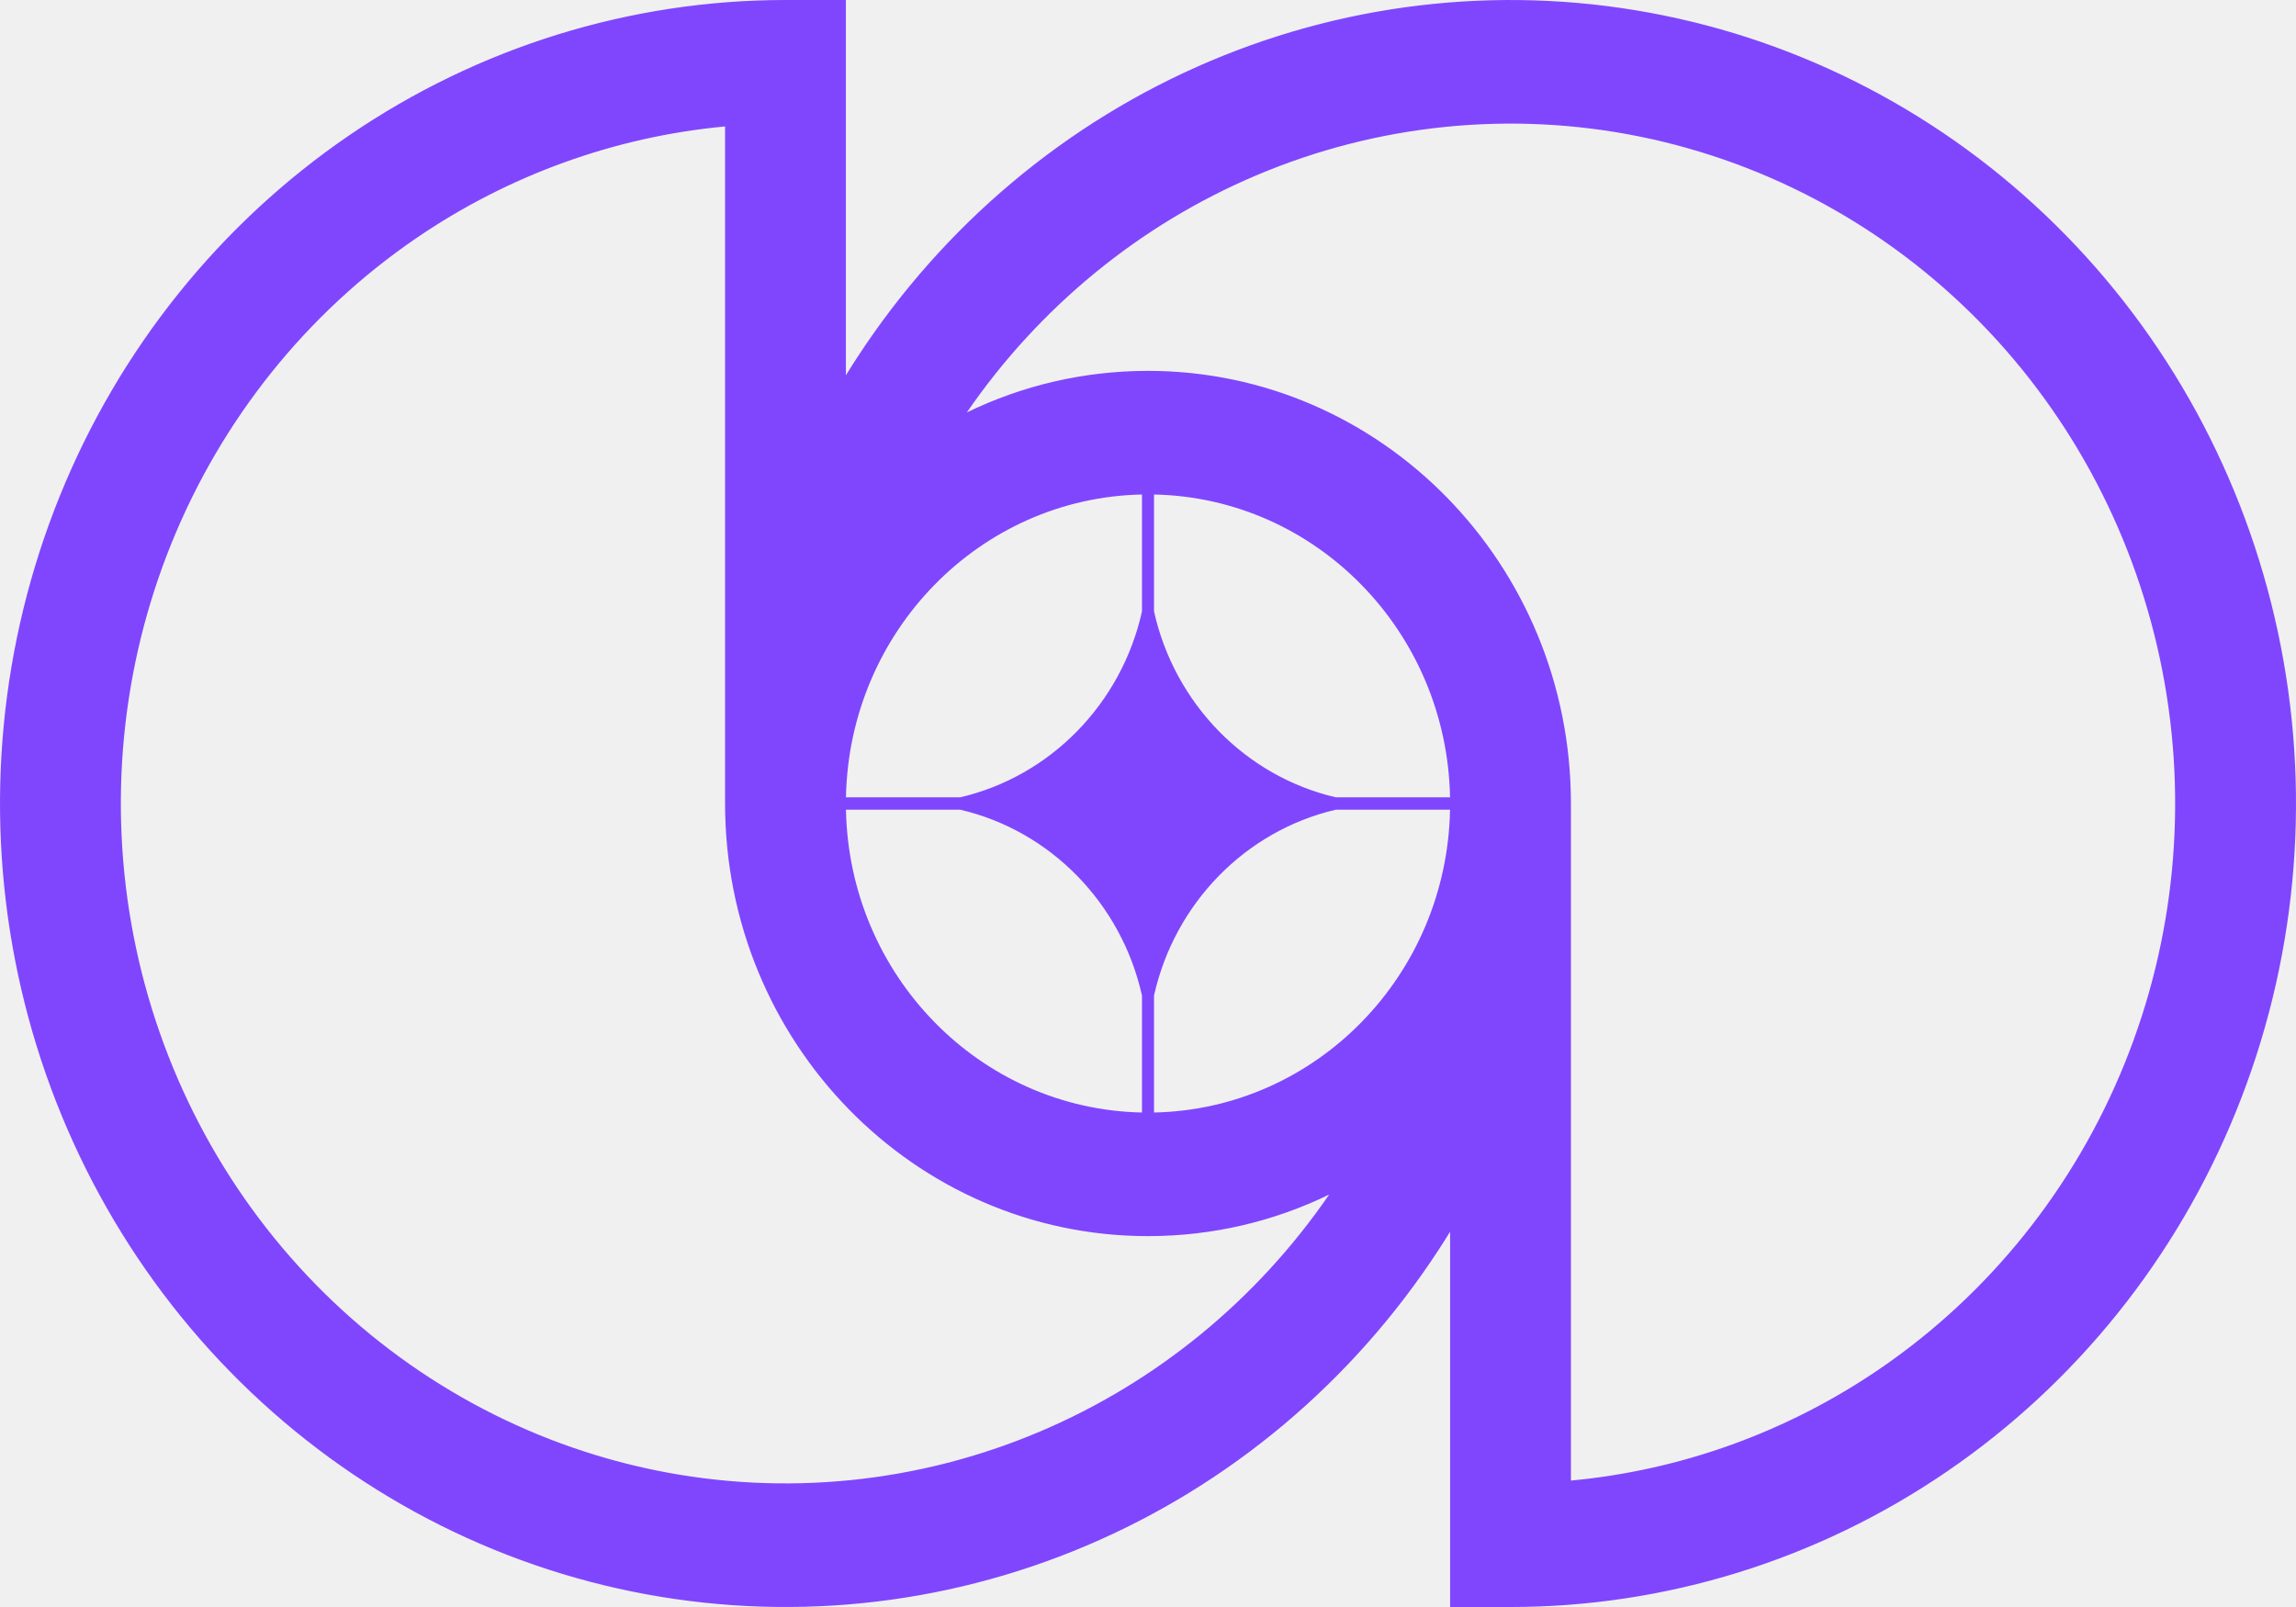
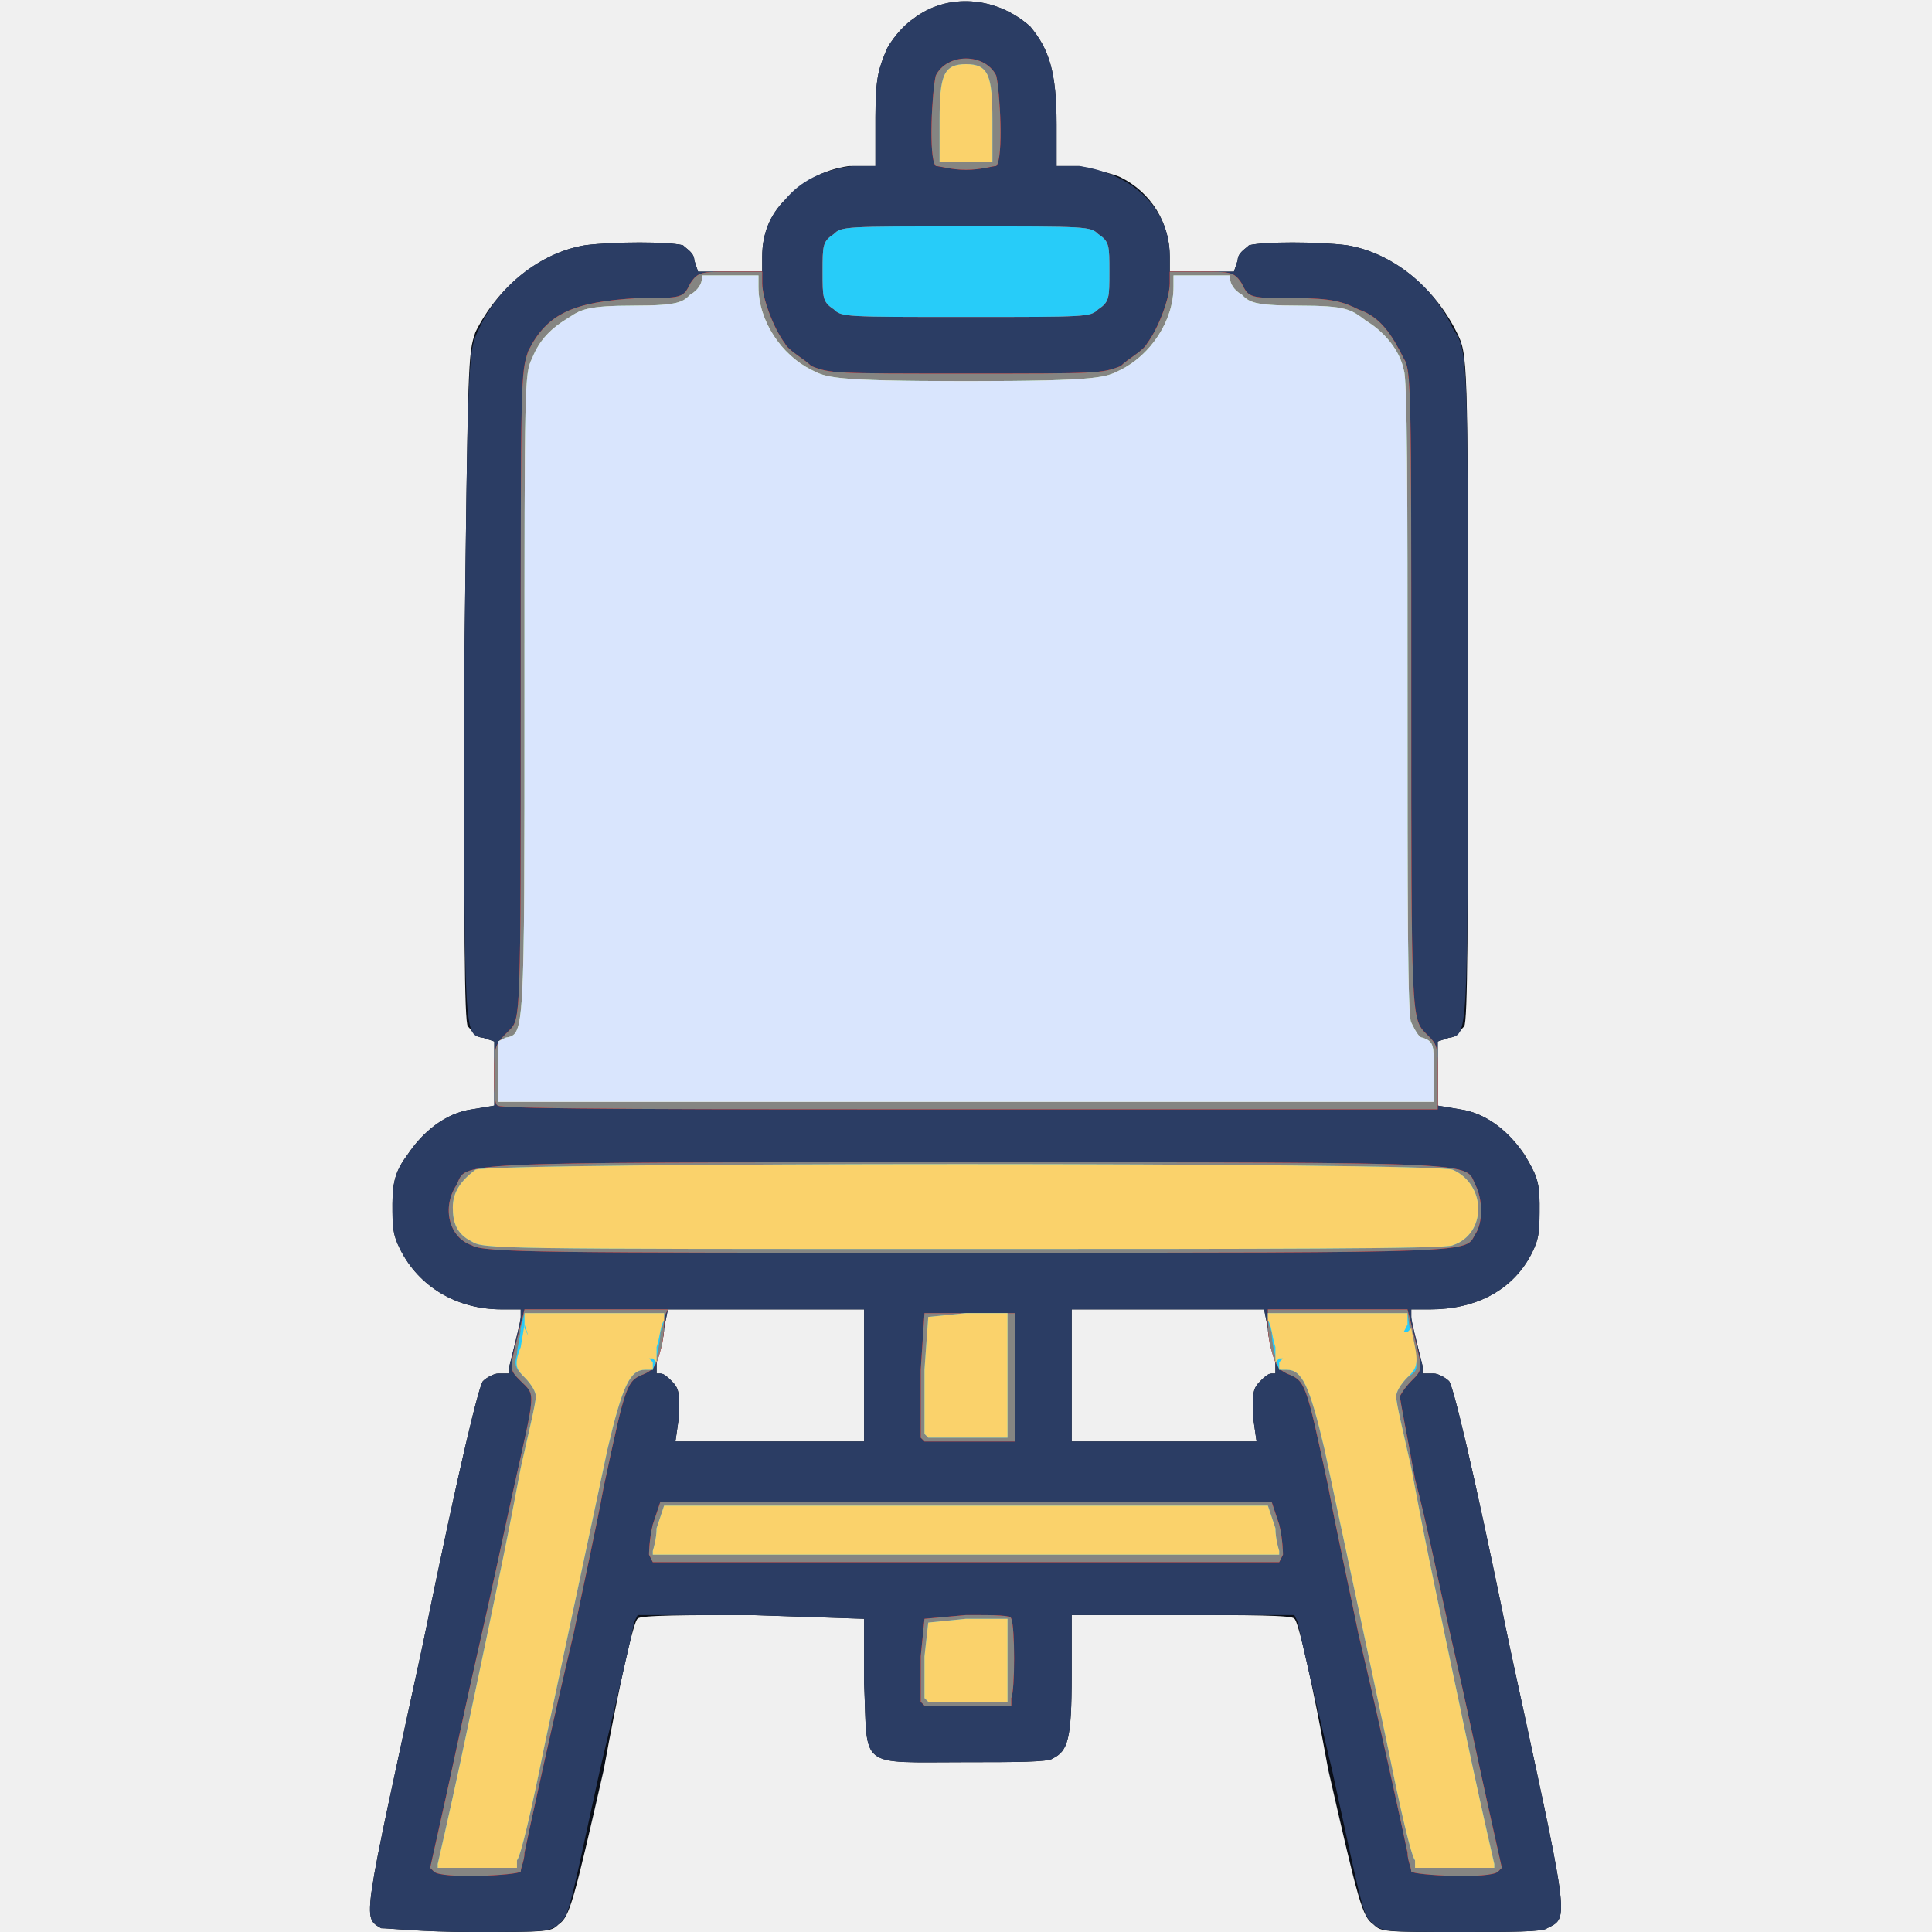
- <svg xmlns="http://www.w3.org/2000/svg" id="logo-82" width="40" height="28" viewBox="0 0 40 28" fill="none">
-   <path class="ccustom" fill-rule="evenodd" clip-rule="evenodd" d="M1.042 8.642C0.006 11.201 -0.265 14.015 0.263 16.731C0.791 19.447 2.094 21.942 4.008 23.899C5.922 25.857 8.36 27.191 11.014 27.731C13.669 28.271 16.421 27.994 18.921 26.934C21.421 25.875 23.559 24.08 25.062 21.778C25.102 21.717 25.142 21.655 25.181 21.593C25.209 21.549 25.236 21.505 25.263 21.461V28H26.316C29.022 28 31.668 27.179 33.918 25.64C36.169 24.102 37.923 21.916 38.958 19.358C39.994 16.799 40.265 13.985 39.737 11.269C39.209 8.553 37.906 6.058 35.992 4.101C34.078 2.143 31.64 0.809 28.985 0.269C26.331 -0.271 23.579 0.006 21.079 1.066C18.579 2.125 16.441 3.92 14.938 6.222C14.869 6.327 14.802 6.432 14.737 6.539V7.99449e-06H13.684C10.978 7.99449e-06 8.332 0.821 6.082 2.359C3.831 3.898 2.077 6.084 1.042 8.642ZM12.632 14V2.203C10.713 2.382 8.862 3.049 7.251 4.15C5.347 5.452 3.863 7.302 2.987 9.467C2.11 11.631 1.881 14.013 2.328 16.311C2.775 18.609 3.877 20.72 5.497 22.377C7.116 24.033 9.179 25.161 11.425 25.619C13.671 26.076 15.999 25.841 18.115 24.944C20.146 24.084 21.894 22.65 23.156 20.814C22.199 21.279 21.129 21.538 20 21.538C15.931 21.538 12.632 18.163 12.632 14ZM27.368 25.797V14C27.368 9.837 24.069 6.462 20 6.462C18.871 6.462 17.801 6.721 16.844 7.186C18.106 5.35 19.854 3.916 21.885 3.056C24 2.159 26.329 1.924 28.575 2.381C30.821 2.839 32.884 3.967 34.503 5.623C36.123 7.28 37.225 9.391 37.672 11.689C38.119 13.987 37.89 16.369 37.013 18.533C36.137 20.698 34.653 22.548 32.749 23.85C31.138 24.951 29.287 25.618 27.368 25.797ZM19.895 19.384C17.072 19.327 14.793 16.996 14.738 14.108H16.729C18.3 14.474 19.537 15.739 19.895 17.346V19.384ZM20.105 19.384C22.928 19.327 25.207 16.996 25.262 14.108H23.271C21.7 14.474 20.463 15.739 20.105 17.346V19.384ZM25.262 13.892C25.207 11.004 22.928 8.673 20.105 8.616V10.653C20.463 12.261 21.7 13.526 23.271 13.892H25.262ZM19.895 8.616C17.072 8.673 14.793 11.004 14.738 13.892H16.729C18.3 13.526 19.537 12.261 19.895 10.654V8.616Z" fill="#8046FD" />
+ <svg xmlns="http://www.w3.org/2000/svg" version="1.0" width="512pt" height="512pt" viewBox="0 0 512 512" preserveAspectRatio="xMidYMid meet">
+   <path fill="#0a0e17" stroke="none" d=" M101 511  C96 508 96 510 112 436  C122 387 127 367 128 366  C129 365 131 364 132 364  L135 364  L135 362  C137 354 138 350 138 349  L138 347  L133 347  C121 347 111 341 106 331  C104 327 104 325 104 319  C104 313 105 310 108 306  C112 300 118 295 125 294  L131 293  L131 284  L131 276  L128 275  C126 275 125 273 124 272  C123 271 123 244 123 182  C124 94 124 94 126 88  C132 76 143 67 155 65  C163 64 177 64 181 65  C182 66 184 67 184 69  L185 72  L194 72  L202 72  L202 68  C202 62 204 57 208 53  C213 48 218 45 225 44  L232 44  L232 31  C232 20 233 18 235 13  C236 11 239 7 242 5  C251 -2 264 -1 273 7  C278 13 280 19 280 33  L280 44  L286 44  C290 45 295 46 297 47  C305 51 310 59 310 68  L310 72  L318 72  L327 72  L328 69  C328 67 330 66 331 65  C335 64 349 64 357 65  C369 67 380 76 386 88  C389 94 389 94 389 182  C389 244 389 271 388 272  C387 273 386 275 384 275  L381 276  L381 284  L381 293  L387 294  C394 295 400 300 404 306  C407 311 408 313 408 319  C408 326 408 328 406 332  C401 342 391 347 379 347  L374 347  L374 349  C374 350 375 354 377 362  L377 364  L380 364  C381 364 383 365 384 366  C385 367 390 387 400 436  C416 510 416 508 410 511  C409 512 400 512 387 512  C367 512 366 512 364 510  C361 508 360 504 352 469  C348 447 344 429 343 429  C343 428 330 428 313 428  L284 428  L284 444  C284 461 283 464 279 466  C278 467 269 467 256 467  C227 467 230 469 229 446  L229 429  L199 428  C183 428 169 428 169 429  C168 429 164 447 160 469  C152 504 151 508 148 510  C146 512 145 512 125 512  C112 512 103 511 101 511  Z  M229 365  L229 347  L203 347  L177 347  L176 352  C176 354 175 358 174 360  L174 364  L175 364  C176 364 177 365 178 366  C180 368 180 369 180 375  L179 382  L204 382  L229 382  L229 365  Z  M332 375  C332 369 332 368 334 366  C335 365 336 364 337 364  L338 364  L338 360  C337 358 336 354 336 352  L335 347  L309 347  L284 347  L284 365  L284 382  L309 382  L333 382  L332 375  Z  " />
+   <path fill="#2b3d64" stroke="none" d=" M101 511  C96 508 96 510 112 436  C122 387 127 367 128 366  C129 365 131 364 132 364  L135 364  L135 362  C137 354 138 350 138 349  L138 347  L133 347  C121 347 111 341 106 331  C104 327 104 325 104 319  C104 313 105 310 108 306  C112 300 118 295 125 294  L131 293  L131 284  L131 276  L128 275  C123 274 123 277 123 181  C124 93 124 93 127 87  C132 76 143 67 155 65  C163 64 177 64 181 65  C182 66 184 67 184 69  L185 72  L194 72  L202 72  L202 68  C202 62 204 57 208 53  C212 48 218 45 226 44  L232 44  L232 31  C232 20 233 18 235 13  C236 11 239 7 242 5  C251 -2 264 -1 273 7  C278 13 280 19 280 33  L280 44  L286 44  C300 46 310 55 310 68  L310 72  L318 72  L327 72  L328 69  C328 67 330 66 331 65  C335 64 349 64 357 65  C369 67 380 76 385 87  C389 93 389 93 389 181  C389 277 389 274 384 275  L381 276  L381 284  L381 293  L387 294  C394 295 400 300 404 306  C407 311 408 313 408 319  C408 326 408 328 406 332  C401 342 391 347 379 347  L374 347  L374 349  C374 350 375 354 377 362  L377 364  L380 364  C381 364 383 365 384 366  C385 367 390 387 400 436  C416 510 416 508 410 511  C409 512 400 512 387 512  C366 512 366 512 363 509  C361 507 360 501 353 469  C348 448 344 431 344 430  L343 428  L314 428  L284 428  L284 444  C284 461 283 464 279 466  C278 467 268 467 256 467  C227 467 230 469 229 446  L229 429  L199 428  L169 428  L168 430  C168 431 164 448 159 469  C152 501 151 507 149 509  C146 512 146 512 125 512  C112 512 103 511 101 511  Z  M229 365  L229 347  L203 347  L177 347  L176 352  C176 354 175 358 174 360  L174 364  L175 364  C176 364 177 365 178 366  C180 368 180 369 180 375  L179 382  L204 382  L229 382  L229 365  Z  M332 375  C332 369 332 368 334 366  C335 365 336 364 337 364  L338 364  L338 360  C337 358 336 354 336 352  L335 347  L309 347  L284 347  L284 365  L284 382  L309 382  L333 382  L332 375  Z  " />
+   <path fill="#ff0000" stroke="none" d=" M115 496  L114 495  L118 477  C120 468 124 449 127 436  C130 423 134 404 136 395  C142 368 142 370 138 366  C135 363 135 363 137 355  L139 347  L158 347  L177 347  L176 349  C176 351 176 355 175 358  C174 362 173 363 171 364  C166 366 166 366 160 394  C158 405 154 423 152 433  C147 454 140 486 139 491  C139 493 138 495 138 496  C137 497 117 498 115 496  Z  M374 496  C374 495 373 493 373 491  C372 486 365 454 360 433  C358 423 354 405 352 394  C346 366 346 366 341 364  C339 363 338 362 337 358  C336 355 336 351 336 349  L336 347  L354 347  L373 347  L375 355  C377 363 377 363 374 366  C372 368 371 370 371 370  C371 371 373 381 375 392  C378 403 382 423 385 436  C388 449 392 468 394 477  L398 495  L397 496  C395 498 375 497 374 496  Z  M244 451  C244 450 244 445 244 439  L245 429  L256 428  C264 428 268 428 268 429  C269 431 269 448 268 450  L268 452  L256 452  L245 452  L244 451  Z  M172 412  C172 412 172 408 173 404  L175 398  L256 398  L337 398  L339 404  C340 408 340 412 340 412  L339 414  L256 414  L173 414  L172 412  Z  M244 381  C244 380 244 372 244 363  L245 348  L257 348  L269 348  L269 365  L269 382  L257 382  L245 382  L244 381  Z  M125 330  C119 328 117 320 121 314  C124 308 116 308 256 308  C396 308 388 308 391 314  C393 318 393 324 391 327  C388 332 395 332 256 332  C145 332 128 332 125 330  Z  M132 293  C131 293 131 289 131 285  C131 277 131 277 135 273  C138 270 138 270 138 184  C138 99 138 99 140 93  C145 83 152 80 169 79  C181 79 181 79 183 75  C185 72 186 72 194 72  L202 72  L202 75  C202 79 205 87 208 91  C209 93 213 95 215 97  C220 99 221 99 256 99  C291 99 292 99 297 97  C299 95 303 93 304 91  C307 87 310 79 310 75  L310 72  L318 72  C326 72 327 72 329 75  C331 79 331 79 343 79  C353 79 356 80 360 82  C366 84 369 89 372 95  C374 98 374 103 374 184  C374 270 374 270 378 274  C381 277 381 277 381 285  L381 294  L256 294  C188 294 132 294 132 293  Z  M221 82  C218 80 218 79 218 72  C218 65 218 64 221 62  C223 60 224 60 256 60  C288 60 289 60 291 62  C294 64 294 65 294 72  C294 79 294 80 291 82  C289 84 288 84 256 84  C224 84 223 84 221 82  Z  M248 44  C246 42 247 24 248 20  C251 14 261 14 264 20  C265 24 266 42 264 44  C263 44 260 45 256 45  C252 45 249 44 248 44  Z  " />
+   <path fill="#858582" stroke="none" d=" M115 496  L114 495  L118 477  C120 468 124 449 127 436  C130 423 134 404 136 395  C142 368 142 370 138 366  C135 363 135 363 137 355  L139 347  L158 347  L177 347  L176 349  C176 351 176 355 175 358  C174 362 173 363 171 364  C166 366 166 366 160 394  C158 405 154 423 152 433  C147 454 140 486 139 491  C139 493 138 495 138 496  C137 497 117 498 115 496  Z  M374 496  C374 495 373 493 373 491  C372 486 365 454 360 433  C358 423 354 405 352 394  C346 366 346 366 341 364  C339 363 338 362 337 358  C336 355 336 351 336 349  L336 347  L354 347  L373 347  L375 355  C377 363 377 363 374 366  C372 368 371 370 371 370  C371 371 373 381 375 392  C378 403 382 423 385 436  C388 449 392 468 394 477  L398 495  L397 496  C395 498 375 497 374 496  Z  M244 451  C244 450 244 445 244 439  L245 429  L256 428  C264 428 268 428 268 429  C269 431 269 448 268 450  L268 452  L256 452  L245 452  L244 451  Z  M172 412  C172 412 172 408 173 404  L175 398  L256 398  L337 398  L339 404  C340 408 340 412 340 412  L339 414  L256 414  L173 414  L172 412  Z  M244 381  C244 380 244 372 244 363  L245 348  L257 348  L269 348  L269 365  L269 382  L257 382  L245 382  L244 381  Z  M125 330  C119 328 117 320 121 314  C124 308 116 308 256 308  C396 308 388 308 391 314  C393 318 393 324 391 327  C388 332 395 332 256 332  C145 332 128 332 125 330  Z  M132 293  C131 293 131 289 131 285  C131 277 131 277 135 273  C138 270 138 270 138 184  C138 99 138 99 140 93  C145 83 152 80 169 79  C181 79 181 79 183 75  C185 72 186 72 194 72  L202 72  L202 75  C202 79 205 87 208 91  C209 93 213 95 215 97  C220 99 221 99 256 99  C291 99 292 99 297 97  C299 95 303 93 304 91  C307 87 310 79 310 75  L310 72  L318 72  C326 72 327 72 329 75  C331 79 331 79 343 79  C353 79 356 80 360 82  C366 84 369 89 372 95  C374 98 374 103 374 184  C374 270 374 270 378 274  C381 277 381 277 381 285  L381 294  L256 294  C188 294 132 294 132 293  Z  M221 82  C218 80 218 79 218 72  C218 65 218 64 221 62  C223 60 224 60 256 60  C288 60 289 60 291 62  C294 64 294 65 294 72  C294 79 294 80 291 82  C289 84 288 84 256 84  C224 84 223 84 221 82  Z  M248 44  C246 42 247 24 248 20  C251 14 261 14 264 20  C265 24 266 42 264 44  C263 44 260 45 256 45  C252 45 249 44 248 44  Z  " />
+   <path fill="#27ccf9" stroke="none" d=" M116 494  C116 494 119 481 122 467  C133 415 135 405 138 389  C140 380 142 372 142 370  C142 369 141 367 139 365  C137 363 136 362 137 359  C137 357 138 354 138 352  L139 348  L158 348  L176 348  L176 349  C176 349 176 351 175 353  C175 356 174 359 174 360  L173 363  L171 363  C167 363 165 367 161 384  C157 403 152 426 144 464  C141 479 138 492 137 493  L137 495  L126 495  L116 495  L116 494  Z  M375 493  C374 492 371 479 368 464  C360 426 355 403 351 384  C347 367 345 363 341 363  L339 363  L338 360  C338 359 337 356 337 353  C336 351 336 349 336 349  L336 348  L354 348  L373 348  L374 355  C376 363 376 363 373 365  C371 367 370 369 370 370  C370 372 372 380 374 389  C377 405 379 415 390 467  C393 481 396 494 396 494  L396 495  L386 495  L375 495  L375 493  Z  M245 450  C245 449 245 444 245 439  L246 430  L256 429  L267 429  L267 430  C267 431 267 436 267 441  L267 451  L256 451  L246 451  L245 450  Z  M173 411  C173 411 174 408 174 405  L176 399  L256 399  L336 399  L338 405  C338 408 339 411 339 411  L339 412  L256 412  L173 412  L173 411  Z  M245 380  C245 379 245 372 245 363  L246 349  L256 348  L267 348  L267 364  L267 381  L256 381  L246 381  L245 380  Z  M125 329  C121 327 120 324 120 320  C120 316 122 313 126 310  C130 308 380 308 385 310  C394 314 394 327 385 330  C384 331 333 331 256 331  C132 331 128 331 125 329  Z  M132 284  L132 276  L134 275  C139 274 139 275 139 184  C139 101 139 99 141 95  C143 90 146 87 151 84  C154 82 156 81 168 81  C180 81 181 80 183 78  C185 77 186 75 186 74  L186 73  L194 73  L201 73  L201 76  C201 85 207 94 215 98  C219 100 220 101 256 101  C292 101 293 100 297 98  C305 94 311 85 311 76  L311 73  L319 73  L326 73  L326 74  C326 75 327 77 329 78  C331 80 332 81 344 81  C357 81 358 82 362 85  C367 88 371 93 372 98  C373 100 373 132 373 185  C373 237 373 270 374 271  C375 273 376 275 377 275  C380 276 380 277 380 284  L380 292  L256 292  L132 292  L132 284  Z  M221 82  C218 80 218 79 218 72  C218 65 218 64 221 62  C223 60 224 60 256 60  C288 60 289 60 291 62  C294 64 294 65 294 72  C294 79 294 80 291 82  C289 84 288 84 256 84  C224 84 223 84 221 82  Z  M249 32  C249 20 250 17 256 17  C262 17 263 20 263 32  L263 43  L256 43  L249 43  L249 32  Z  " />
+   <path fill="#fad26b" stroke="none" d=" M116 494  C116 494 119 481 122 467  C133 415 135 405 138 389  C140 380 142 372 142 370  C142 369 141 367 139 365  C137 363 136 362 138 357  L139 351  L139 352  L140 354  L139 351  L139 348  L158 348  L176 348  L176 350  C175 351 175 354 174 357  L174 361  L173 360  L172 360  L173 361  L173 363  L171 363  C167 363 165 367 161 384  C157 403 152 426 144 464  C141 479 138 492 137 493  L137 495  L126 495  L116 495  L116 494  Z  M375 493  C374 492 371 479 368 464  C360 426 355 403 351 384  C347 367 345 363 341 363  L339 363  L339 361  L340 360  L339 360  L338 361  L338 357  C337 354 337 351 336 350  L336 348  L354 348  L373 348  L373 351  L372 353  L373 353  L374 352  L375 357  C376 362 375 363 373 365  C371 367 370 369 370 370  C370 372 372 380 374 389  C377 405 379 415 390 467  C393 481 396 494 396 494  L396 495  L386 495  L375 495  L375 493  Z  M245 450  C245 449 245 444 245 439  L246 430  L256 429  L267 429  L267 430  C267 431 267 436 267 441  L267 451  L256 451  L246 451  L245 450  Z  M173 411  C173 411 174 408 174 405  L176 399  L256 399  L336 399  L338 405  C338 408 339 411 339 411  L339 412  L256 412  L173 412  L173 411  Z  M245 380  C245 379 245 372 245 363  L246 349  L256 348  L267 348  L267 364  L267 381  L256 381  L246 381  L245 380  Z  M125 329  C121 327 120 324 120 320  C120 316 122 313 126 310  C130 308 380 308 385 310  C394 314 394 327 385 330  C384 331 333 331 256 331  C132 331 128 331 125 329  Z  M132 284  L132 276  L134 275  C139 274 139 275 139 184  C139 101 139 99 141 95  C143 90 146 87 151 84  C154 82 156 81 168 81  C180 81 181 80 183 78  C185 77 186 75 186 74  L186 73  L194 73  L201 73  L201 76  C201 85 207 94 215 98  C219 100 220 101 256 101  C292 101 293 100 297 98  C305 94 311 85 311 76  L311 73  L319 73  L326 73  L326 74  C326 75 327 77 329 78  C331 80 332 81 344 81  C357 81 358 82 362 85  C367 88 371 93 372 98  C373 100 373 132 373 185  C373 237 373 270 374 271  C375 273 376 275 377 275  C380 276 380 277 380 284  L380 292  L256 292  L132 292  L132 284  Z  M249 32  C249 20 250 17 256 17  C262 17 263 20 263 32  L263 43  L256 43  L249 43  L249 32  Z  " />
+   <path fill="#d9e5fd" stroke="none" d=" M132 284  L132 276  L134 275  C139 274 139 275 139 184  C139 101 139 99 141 95  C143 90 146 87 151 84  C154 82 156 81 168 81  C180 81 181 80 183 78  C185 77 186 75 186 74  L186 73  L194 73  L201 73  L201 76  C201 85 207 94 215 98  C219 100 220 101 256 101  C292 101 293 100 297 98  C305 94 311 85 311 76  L311 73  L319 73  L326 73  L326 74  C326 75 327 77 329 78  C331 80 332 81 344 81  C357 81 358 82 362 85  C367 88 371 93 372 98  C373 100 373 132 373 185  C373 237 373 270 374 271  C375 273 376 275 377 275  C380 276 380 277 380 284  L380 292  L256 292  L132 292  L132 284  Z  " />
+   <path fill="#ffffff" stroke="none" d=" " />
</svg>
